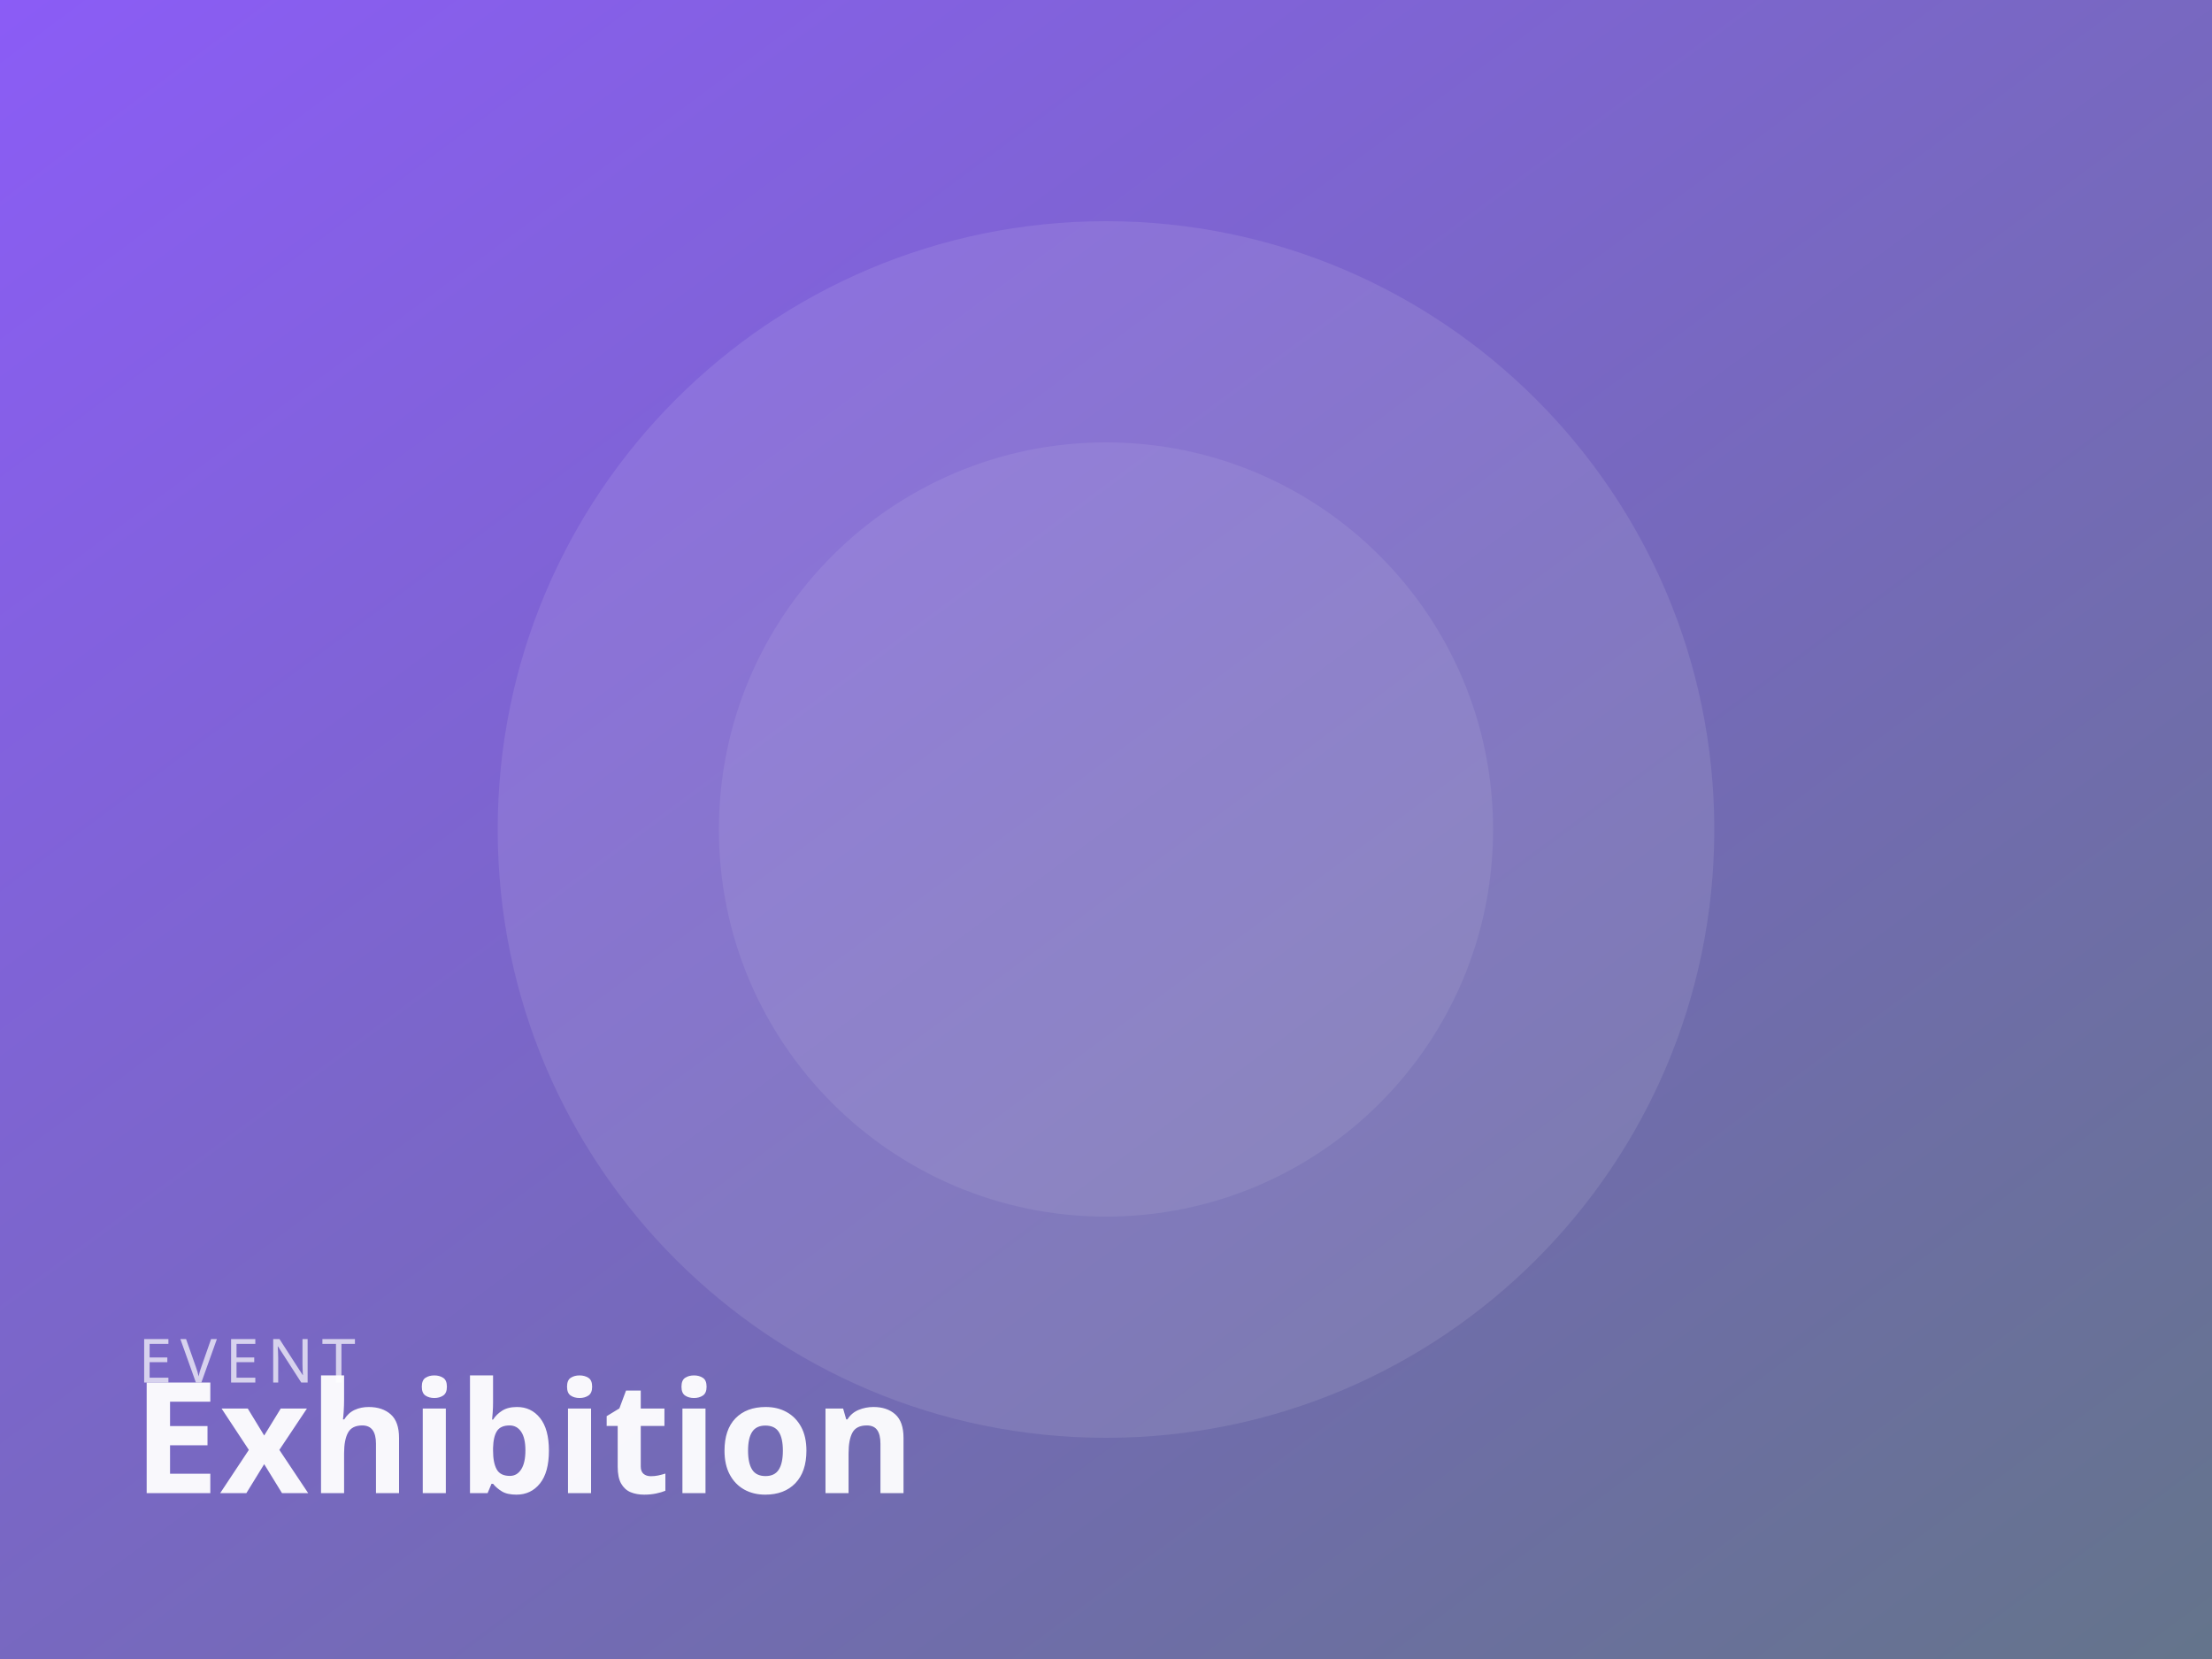
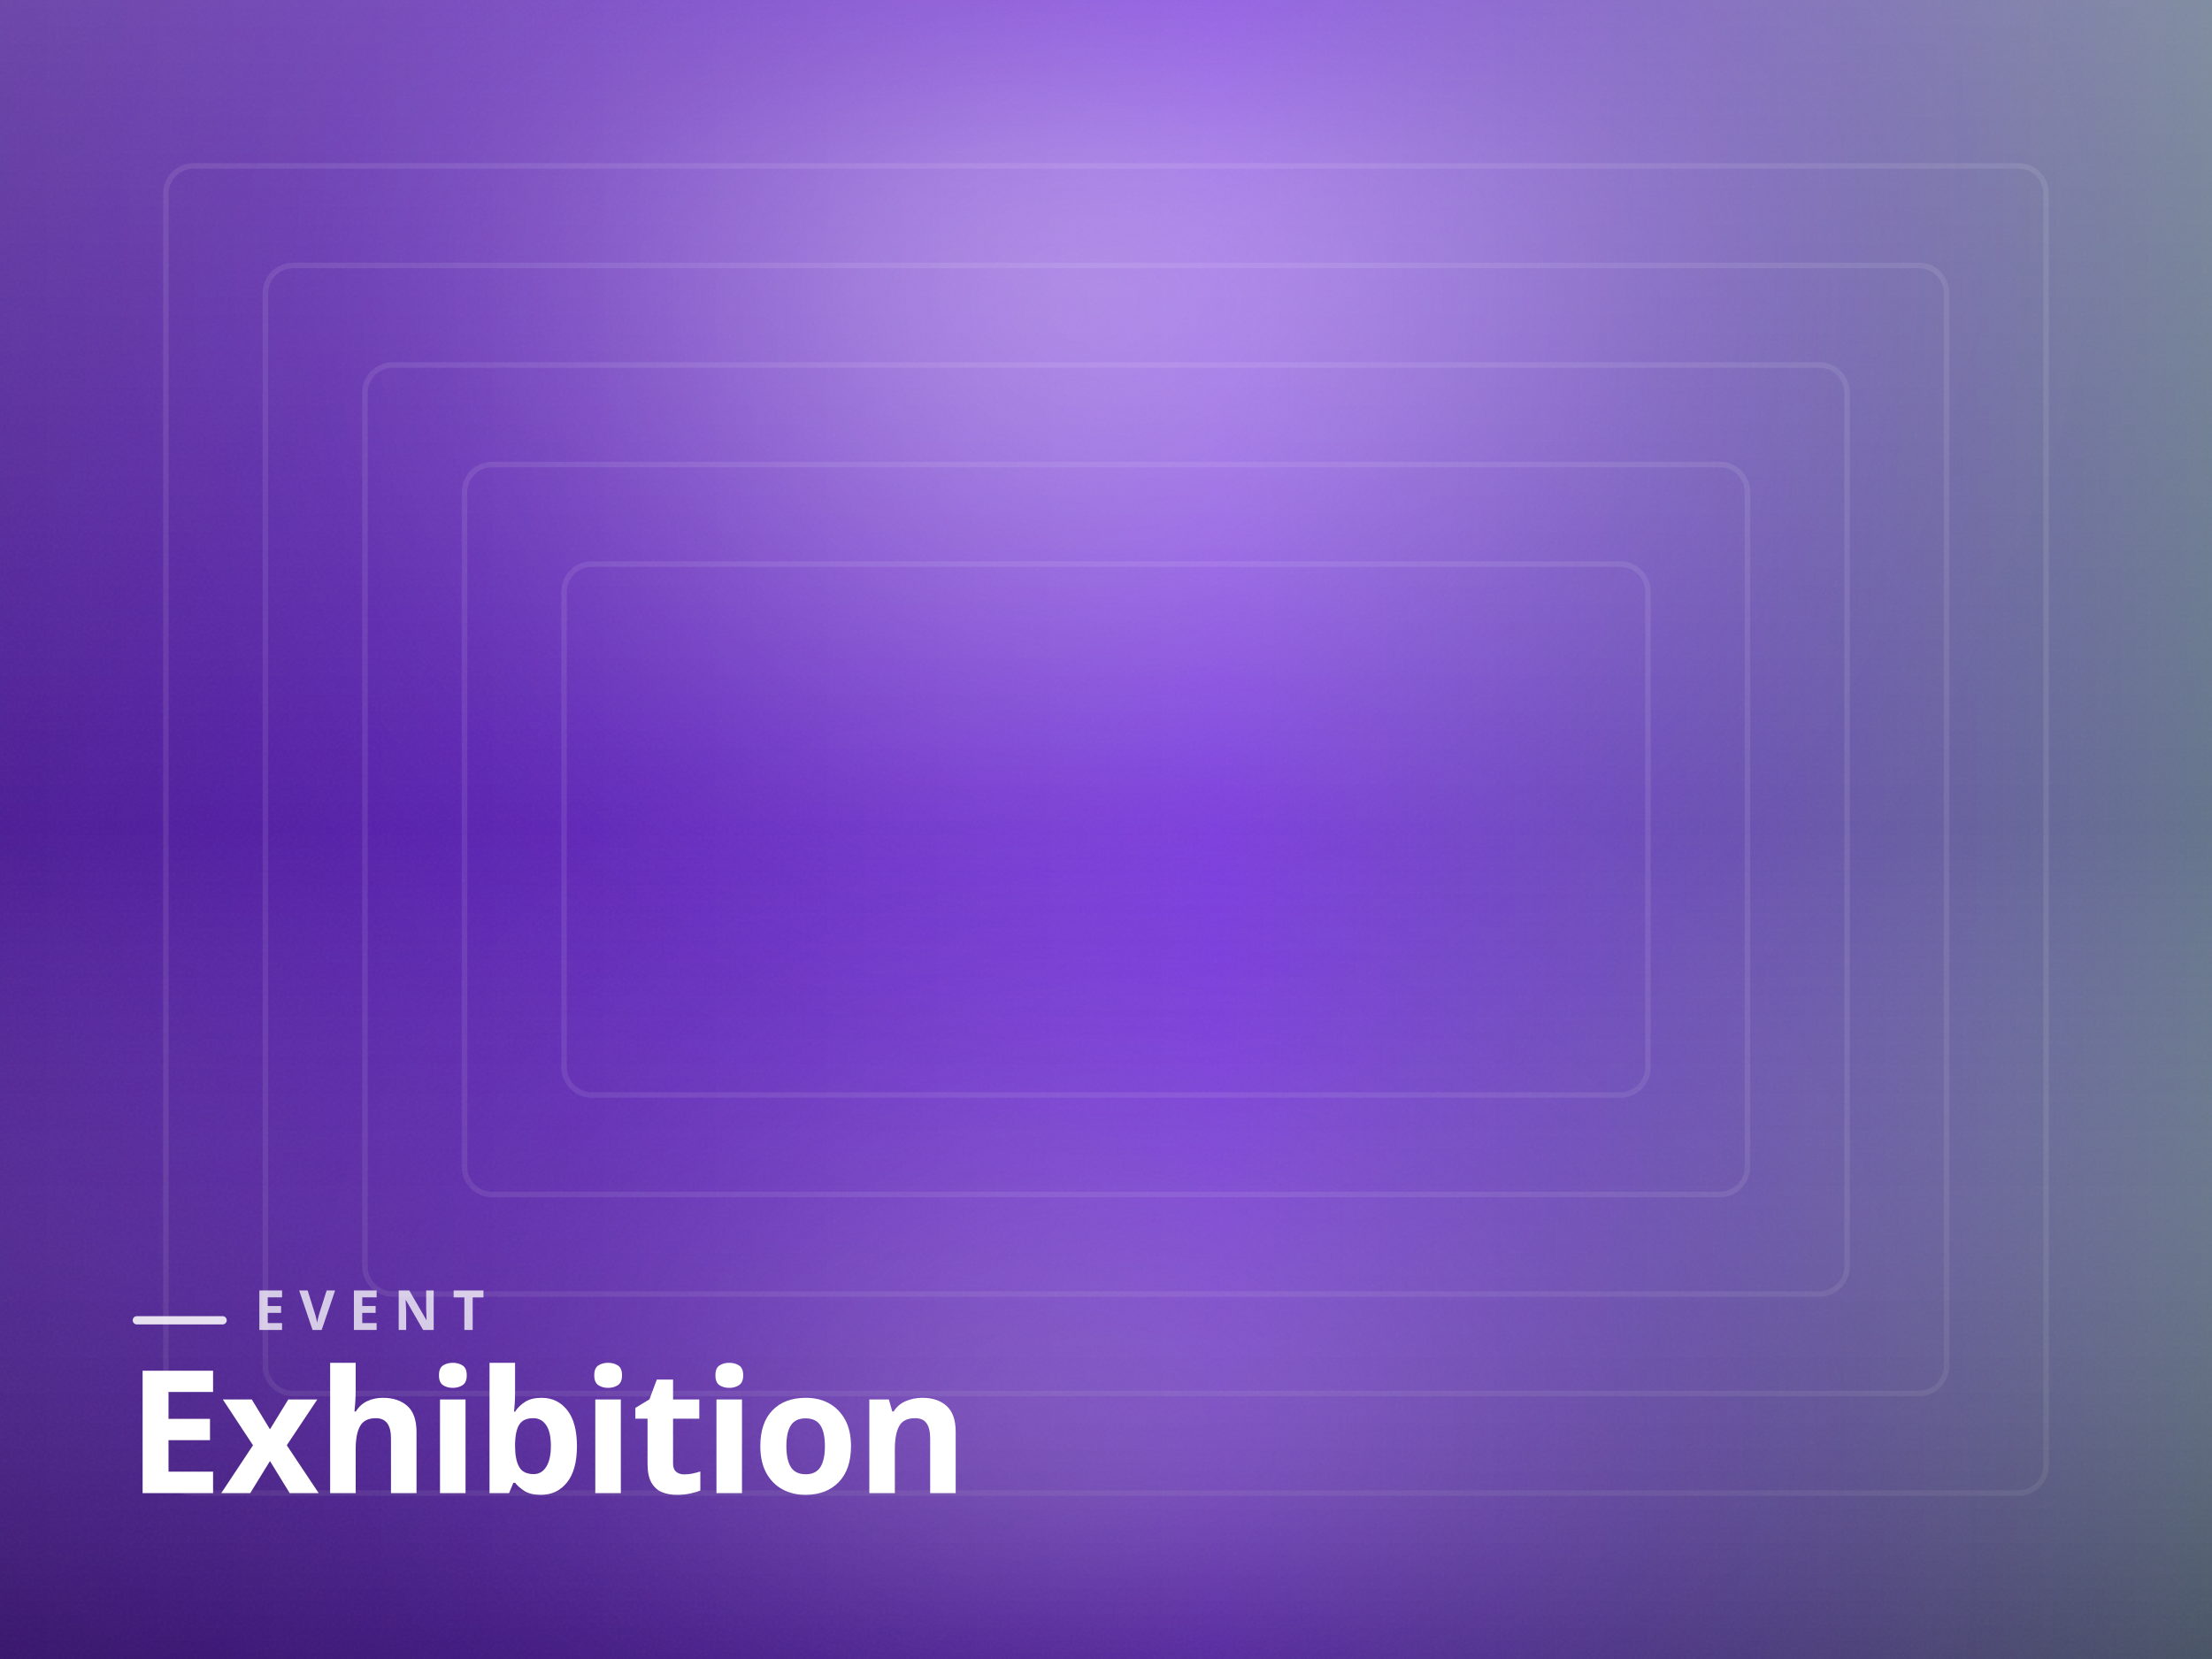
- <svg xmlns="http://www.w3.org/2000/svg" viewBox="0 0 800 600" width="800" height="600" role="img" aria-label="Exhibition">
+ <svg xmlns="http://www.w3.org/2000/svg" viewBox="0 0 800 600" width="800" height="600" role="img" aria-label="Exhibition event">
  <defs>
-     <linearGradient id="g-exhibition-3" x1="0" y1="0" x2="1" y2="1">
-       <stop offset="0" stop-color="#8b5cf6" />
+     <linearGradient id="bg-exhibition-3" x1="0" y1="0" x2="1" y2="0">
+       <stop offset="0" stop-color="#4c1d95" />
+       <stop offset="0.55" stop-color="#6d28d9" />
      <stop offset="1" stop-color="#64748b" />
    </linearGradient>
+     <radialGradient id="glow-exhibition-3" cx="0.5" cy="0.5" r="0.5">
+       <stop offset="0" stop-color="#ffffff" stop-opacity="0.55" />
+       <stop offset="1" stop-color="#ffffff" stop-opacity="0" />
+     </radialGradient>
+     <linearGradient id="sheen-exhibition-3" x1="0" y1="0" x2="0" y2="1">
+       <stop offset="0" stop-color="#ffffff" stop-opacity="0.18" />
+       <stop offset="0.5" stop-color="#ffffff" stop-opacity="0" />
+       <stop offset="1" stop-color="#000000" stop-opacity="0.28" />
+     </linearGradient>
+     <filter id="soft-exhibition-3" x="-50%" y="-50%" width="200%" height="200%">
+       <feGaussianBlur stdDeviation="60" />
+     </filter>
+     <filter id="grain-exhibition-3">
+       <feTurbulence type="fractalNoise" baseFrequency="0.9" numOctaves="2" stitchTiles="stitch" result="n" />
+       <feColorMatrix in="n" type="saturate" values="0" />
+     </filter>
+     <clipPath id="clip-exhibition-3">
+       <rect width="800" height="600" />
+     </clipPath>
  </defs>
-   <rect width="800" height="600" fill="url(#g-exhibition-3)" />
-   <circle cx="400" cy="300" r="220" fill="#ffffff" opacity="0.10" />
-   <circle cx="400" cy="300" r="140" fill="#ffffff" opacity="0.08" />
-   <text x="48" y="540" font-family="'Segoe UI', system-ui, sans-serif" font-size="56" font-weight="700" fill="#ffffff" opacity="0.95">Exhibition</text>
-   <text x="50" y="500" font-family="'Segoe UI', system-ui, sans-serif" font-size="22" font-weight="500" fill="#ffffff" opacity="0.7" letter-spacing="3">EVENT</text>
+   <g clip-path="url(#clip-exhibition-3)">
+     <rect width="800" height="600" fill="url(#bg-exhibition-3)" />
+     <circle cx="400" cy="90" r="260" fill="url(#glow-exhibition-3)" filter="url(#soft-exhibition-3)" />
+     <circle cx="400" cy="560" r="220" fill="url(#glow-exhibition-3)" filter="url(#soft-exhibition-3)" opacity="0.7" />
+     <g opacity="0.9">
+       <rect x="60" y="60" width="680" height="480" rx="10" stroke="#ffffff" fill="none" stroke-width="2" opacity="0.10" />
+       <rect x="96" y="96" width="608" height="408" rx="10" stroke="#ffffff" fill="none" stroke-width="2" opacity="0.10" />
+       <rect x="132" y="132" width="536" height="336" rx="10" stroke="#ffffff" fill="none" stroke-width="2" opacity="0.10" />
+       <rect x="168" y="168" width="464" height="264" rx="10" stroke="#ffffff" fill="none" stroke-width="2" opacity="0.10" />
+       <rect x="204" y="204" width="392" height="192" rx="10" stroke="#ffffff" fill="none" stroke-width="2" opacity="0.10" />
+     </g>
+     <rect width="800" height="600" fill="url(#sheen-exhibition-3)" />
+     <rect width="800" height="600" filter="url(#grain-exhibition-3)" opacity="0.05" />
+     <g font-family="'Instrument Sans','Segoe UI',system-ui,sans-serif">
+       <rect x="48" y="476" width="34" height="3" rx="1.5" fill="#ffffff" opacity="0.85" />
+       <text x="92" y="481" font-size="20" font-weight="600" fill="#ffffff" opacity="0.75" letter-spacing="5">EVENT</text>
+       <text x="46" y="540" font-size="62" font-weight="700" fill="#ffffff" letter-spacing="-1">Exhibition</text>
+     </g>
+   </g>
</svg>
